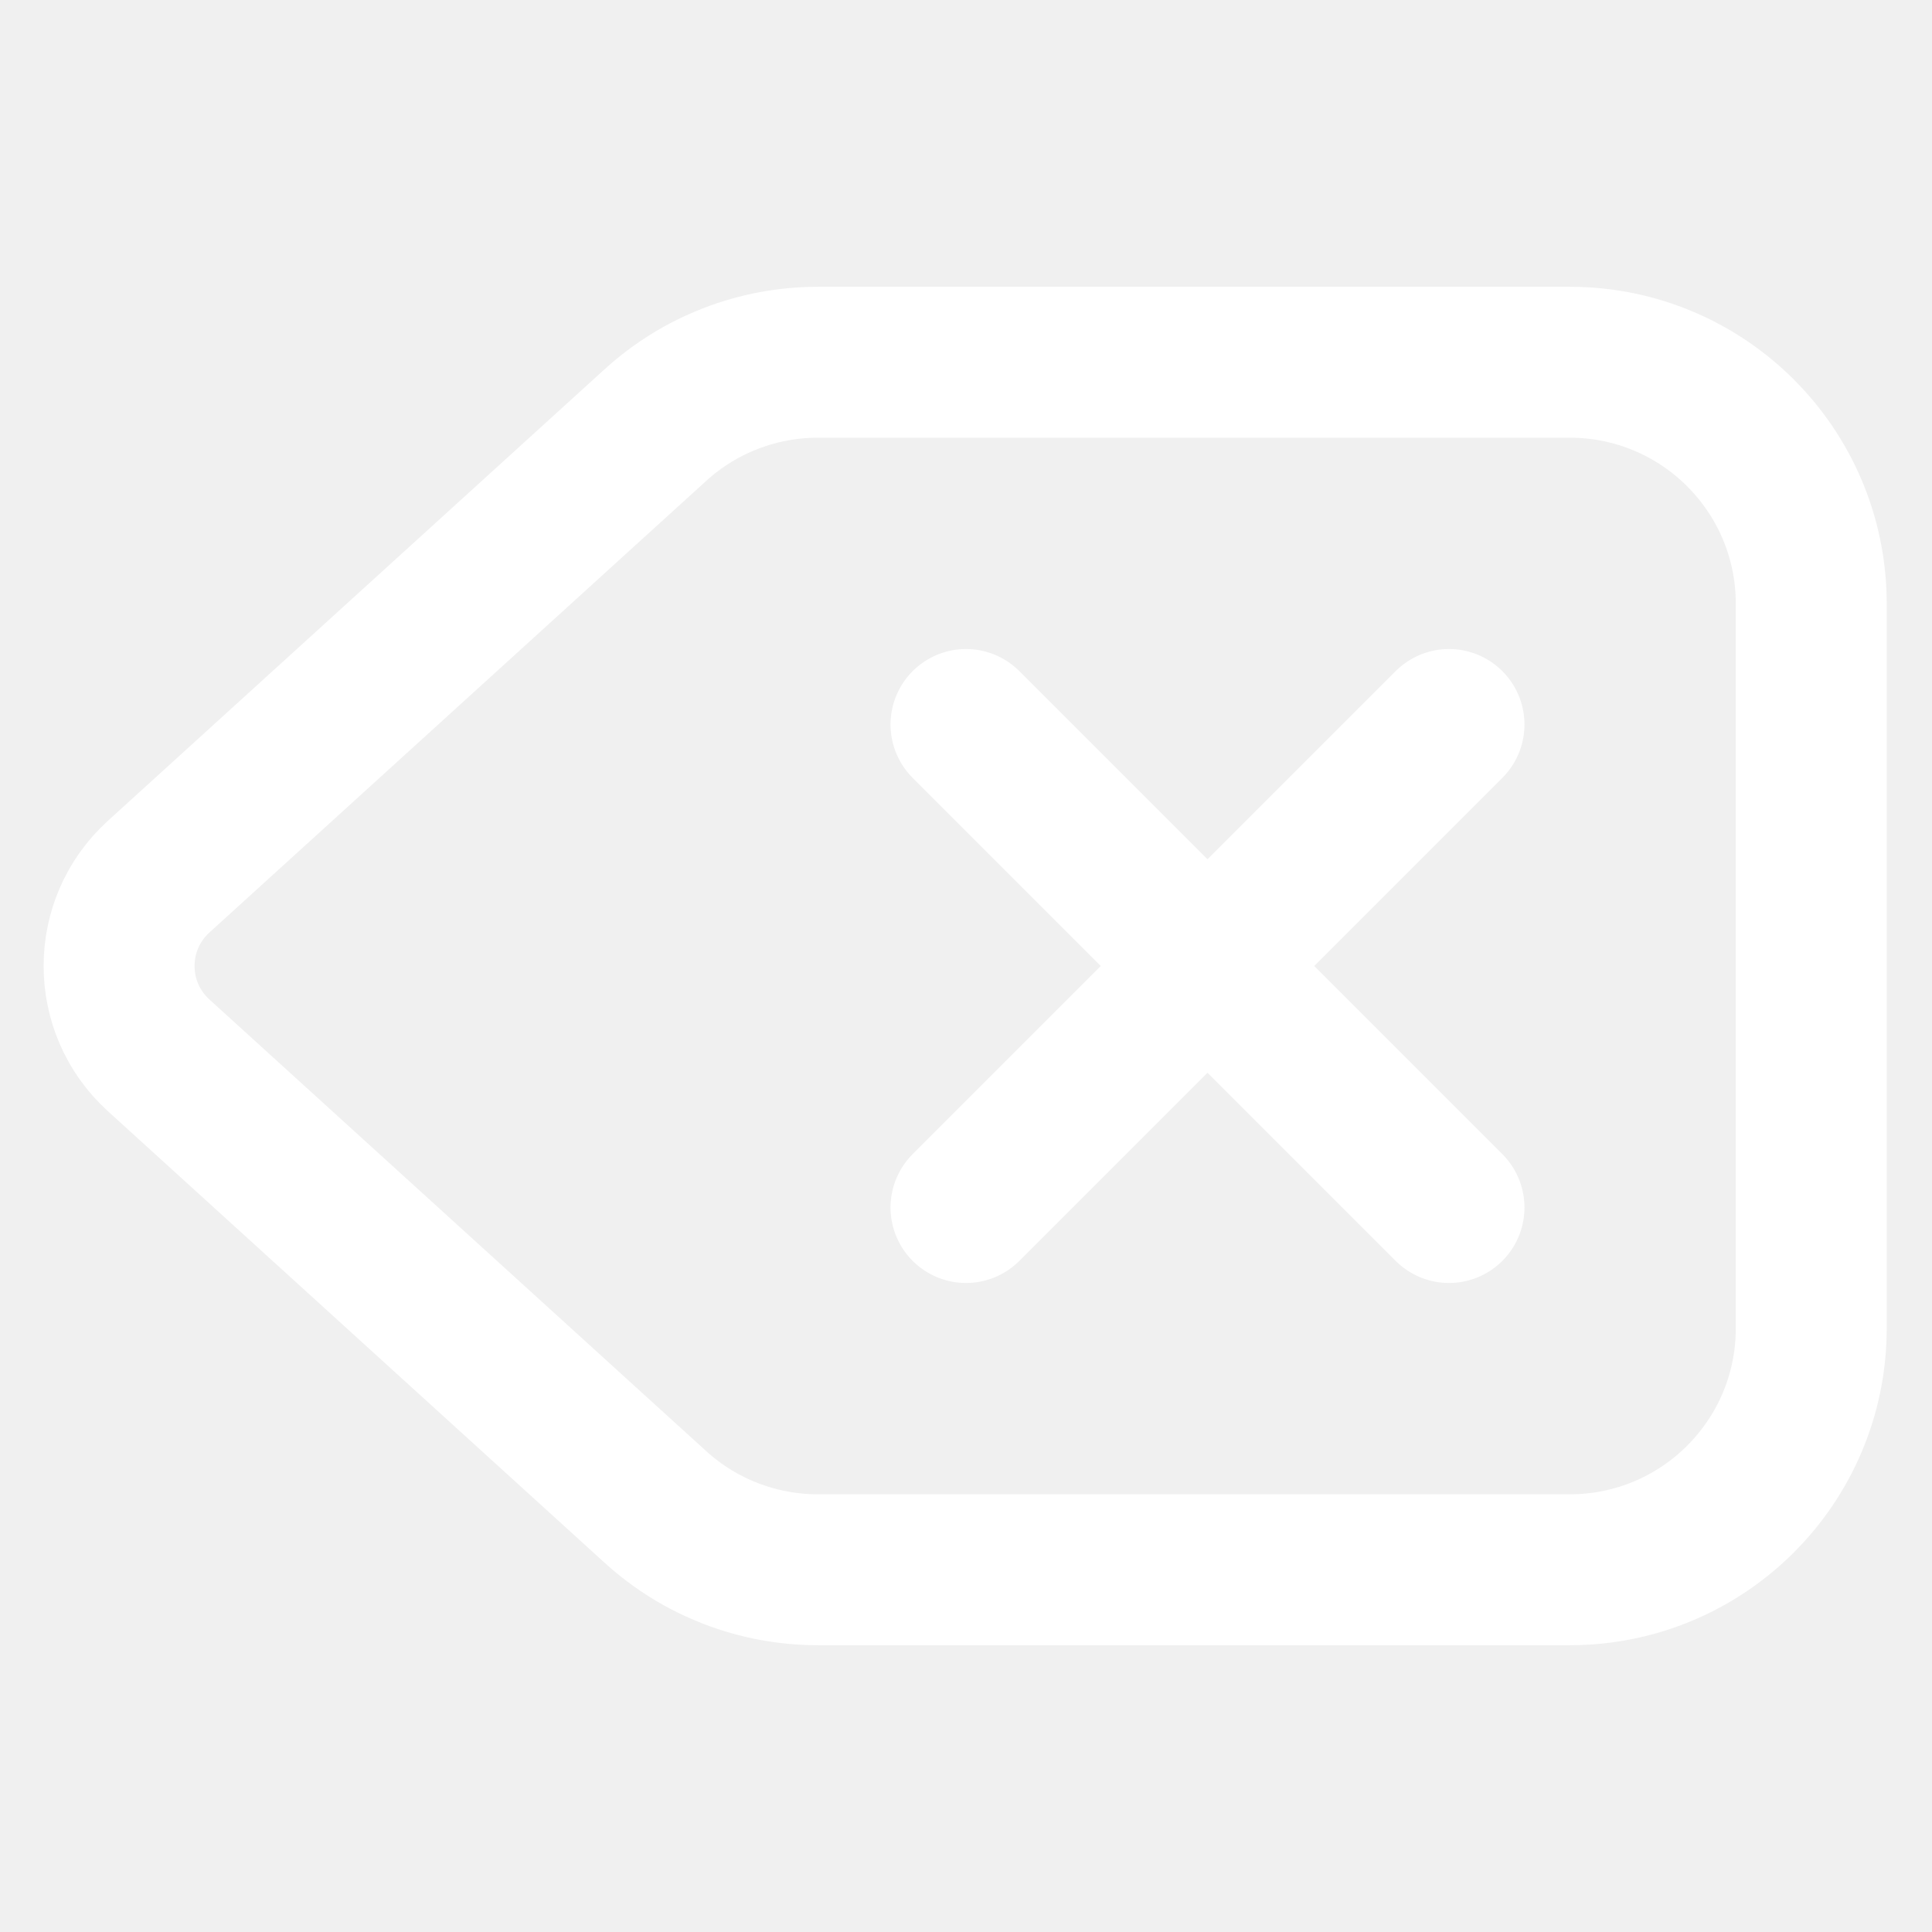
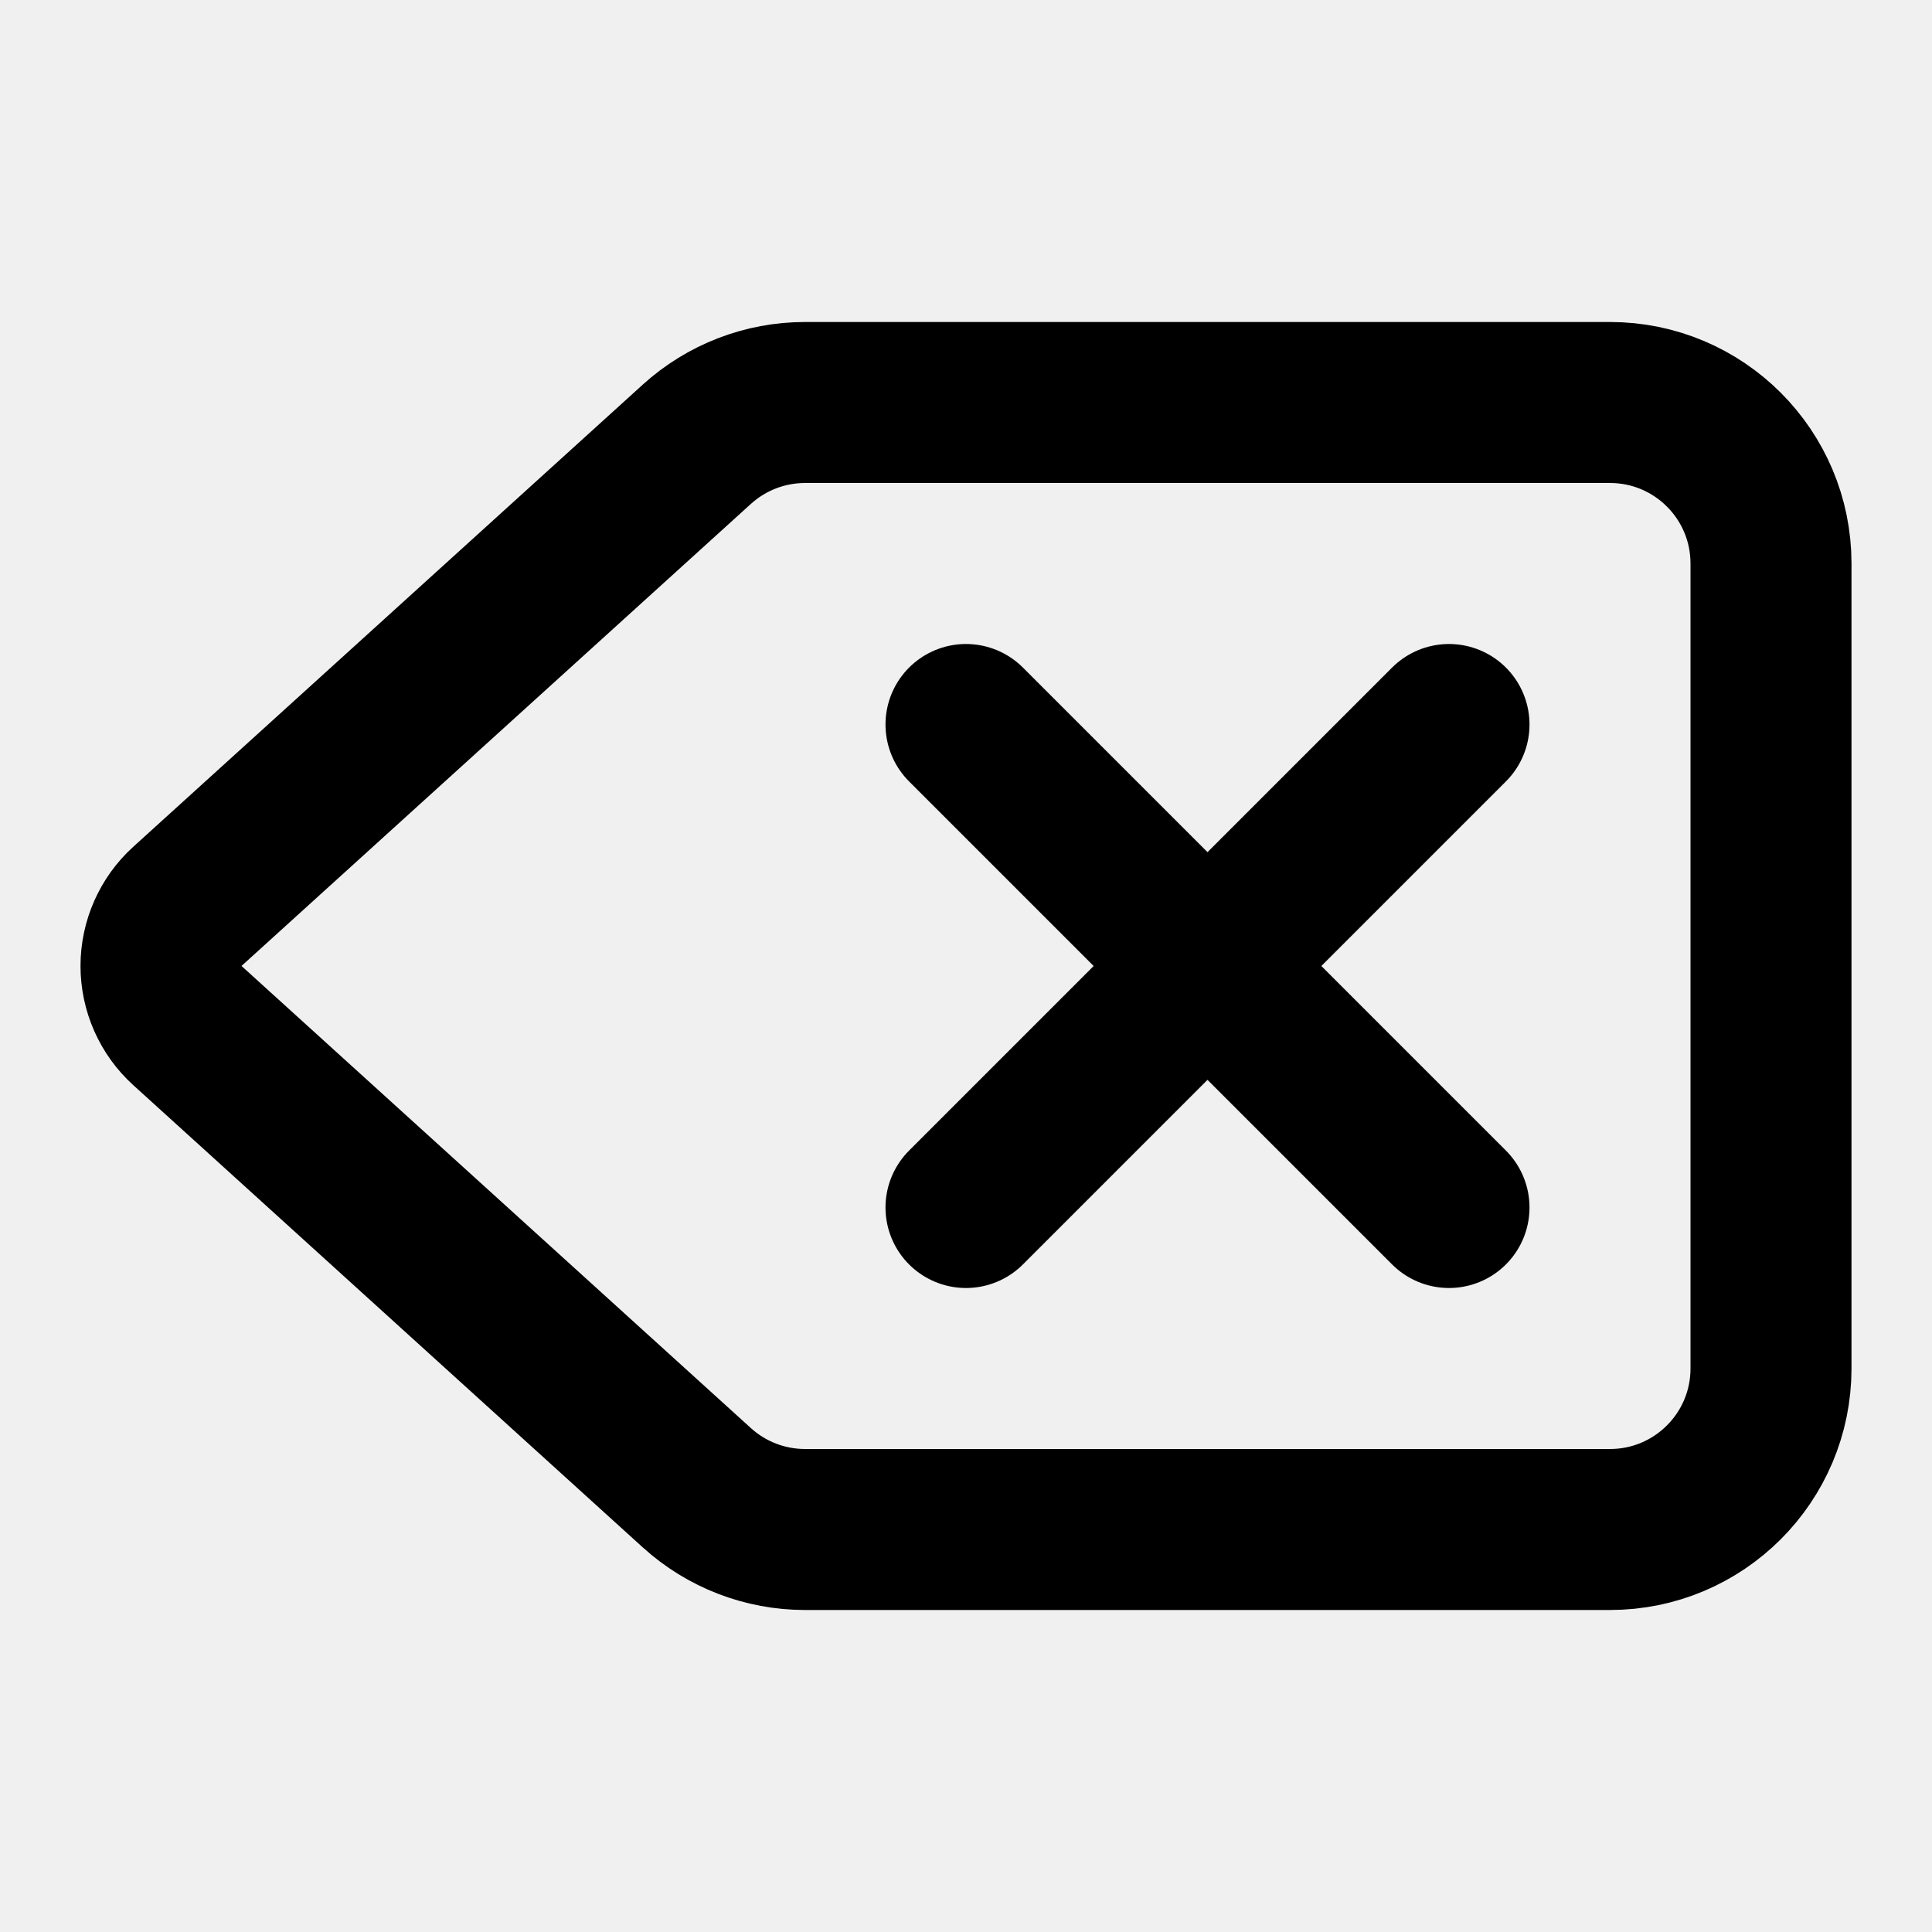
- <svg xmlns="http://www.w3.org/2000/svg" width="16" height="16" viewBox="0 0 16 16" fill="none">
-   <path d="M8 6L12 10" stroke="white" stroke-width="1.25" stroke-linecap="round" stroke-linejoin="round" />
-   <path d="M12 6L8 10" stroke="white" stroke-width="1.25" stroke-linecap="round" stroke-linejoin="round" />
-   <path d="M13 13C14.105 13 15 12.105 15 11V5C15 3.895 14.105 3 13 3H6.773C6.276 3 5.796 3.185 5.428 3.52L1.314 7.26C0.877 7.657 0.877 8.343 1.314 8.74L5.428 12.48C5.796 12.815 6.276 13 6.773 13H13Z" stroke="white" stroke-width="1.25" stroke-linecap="round" stroke-linejoin="round" />
+ <svg xmlns="http://www.w3.org/2000/svg" class="lucide lucide-delete" viewBox="0 0 24 24" fill="none" stroke="currentColor" stroke-width="2" stroke-linecap="round" stroke-linejoin="round">
+   <path d="M10 5a2 2 0 0 0-1.344.519l-6.328 5.74a1 1 0 0 0 0 1.481l6.328 5.741A2 2 0 0 0 10 19h10a2 2 0 0 0 2-2V7a2 2 0 0 0-2-2z" />
+   <path d="m12 9 6 6" />
+   <path d="m18 9-6 6" />
</svg>
